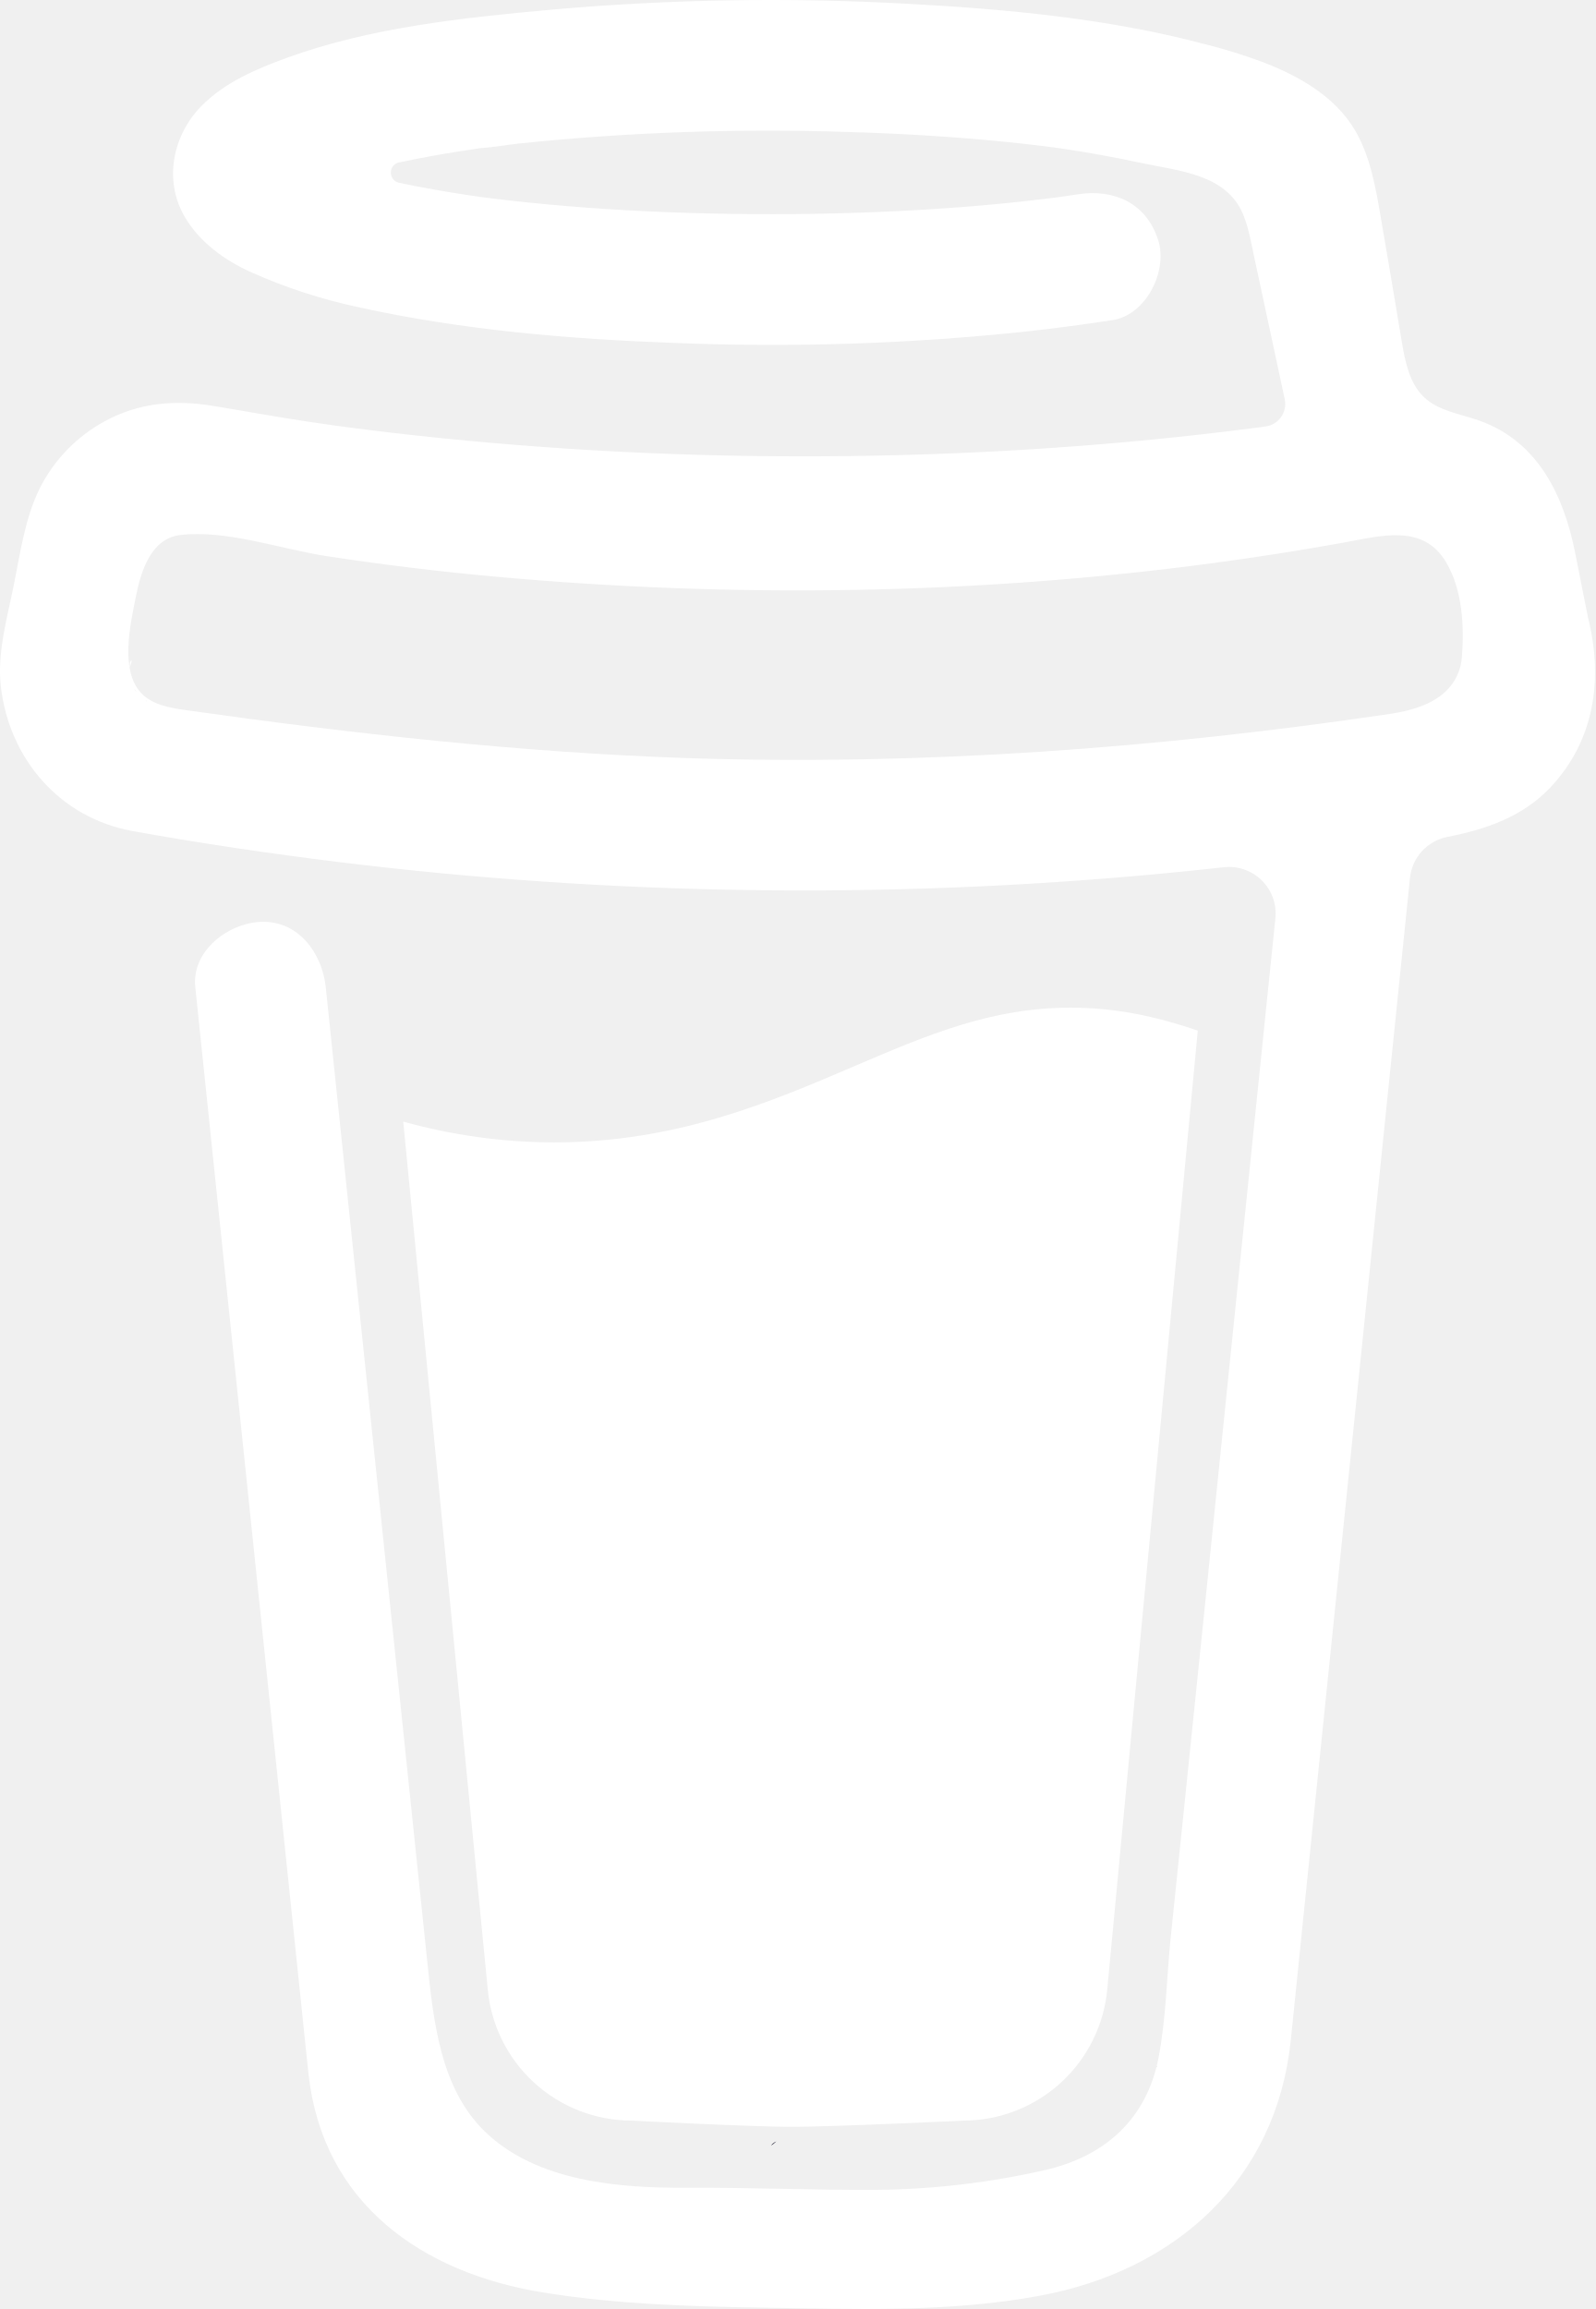
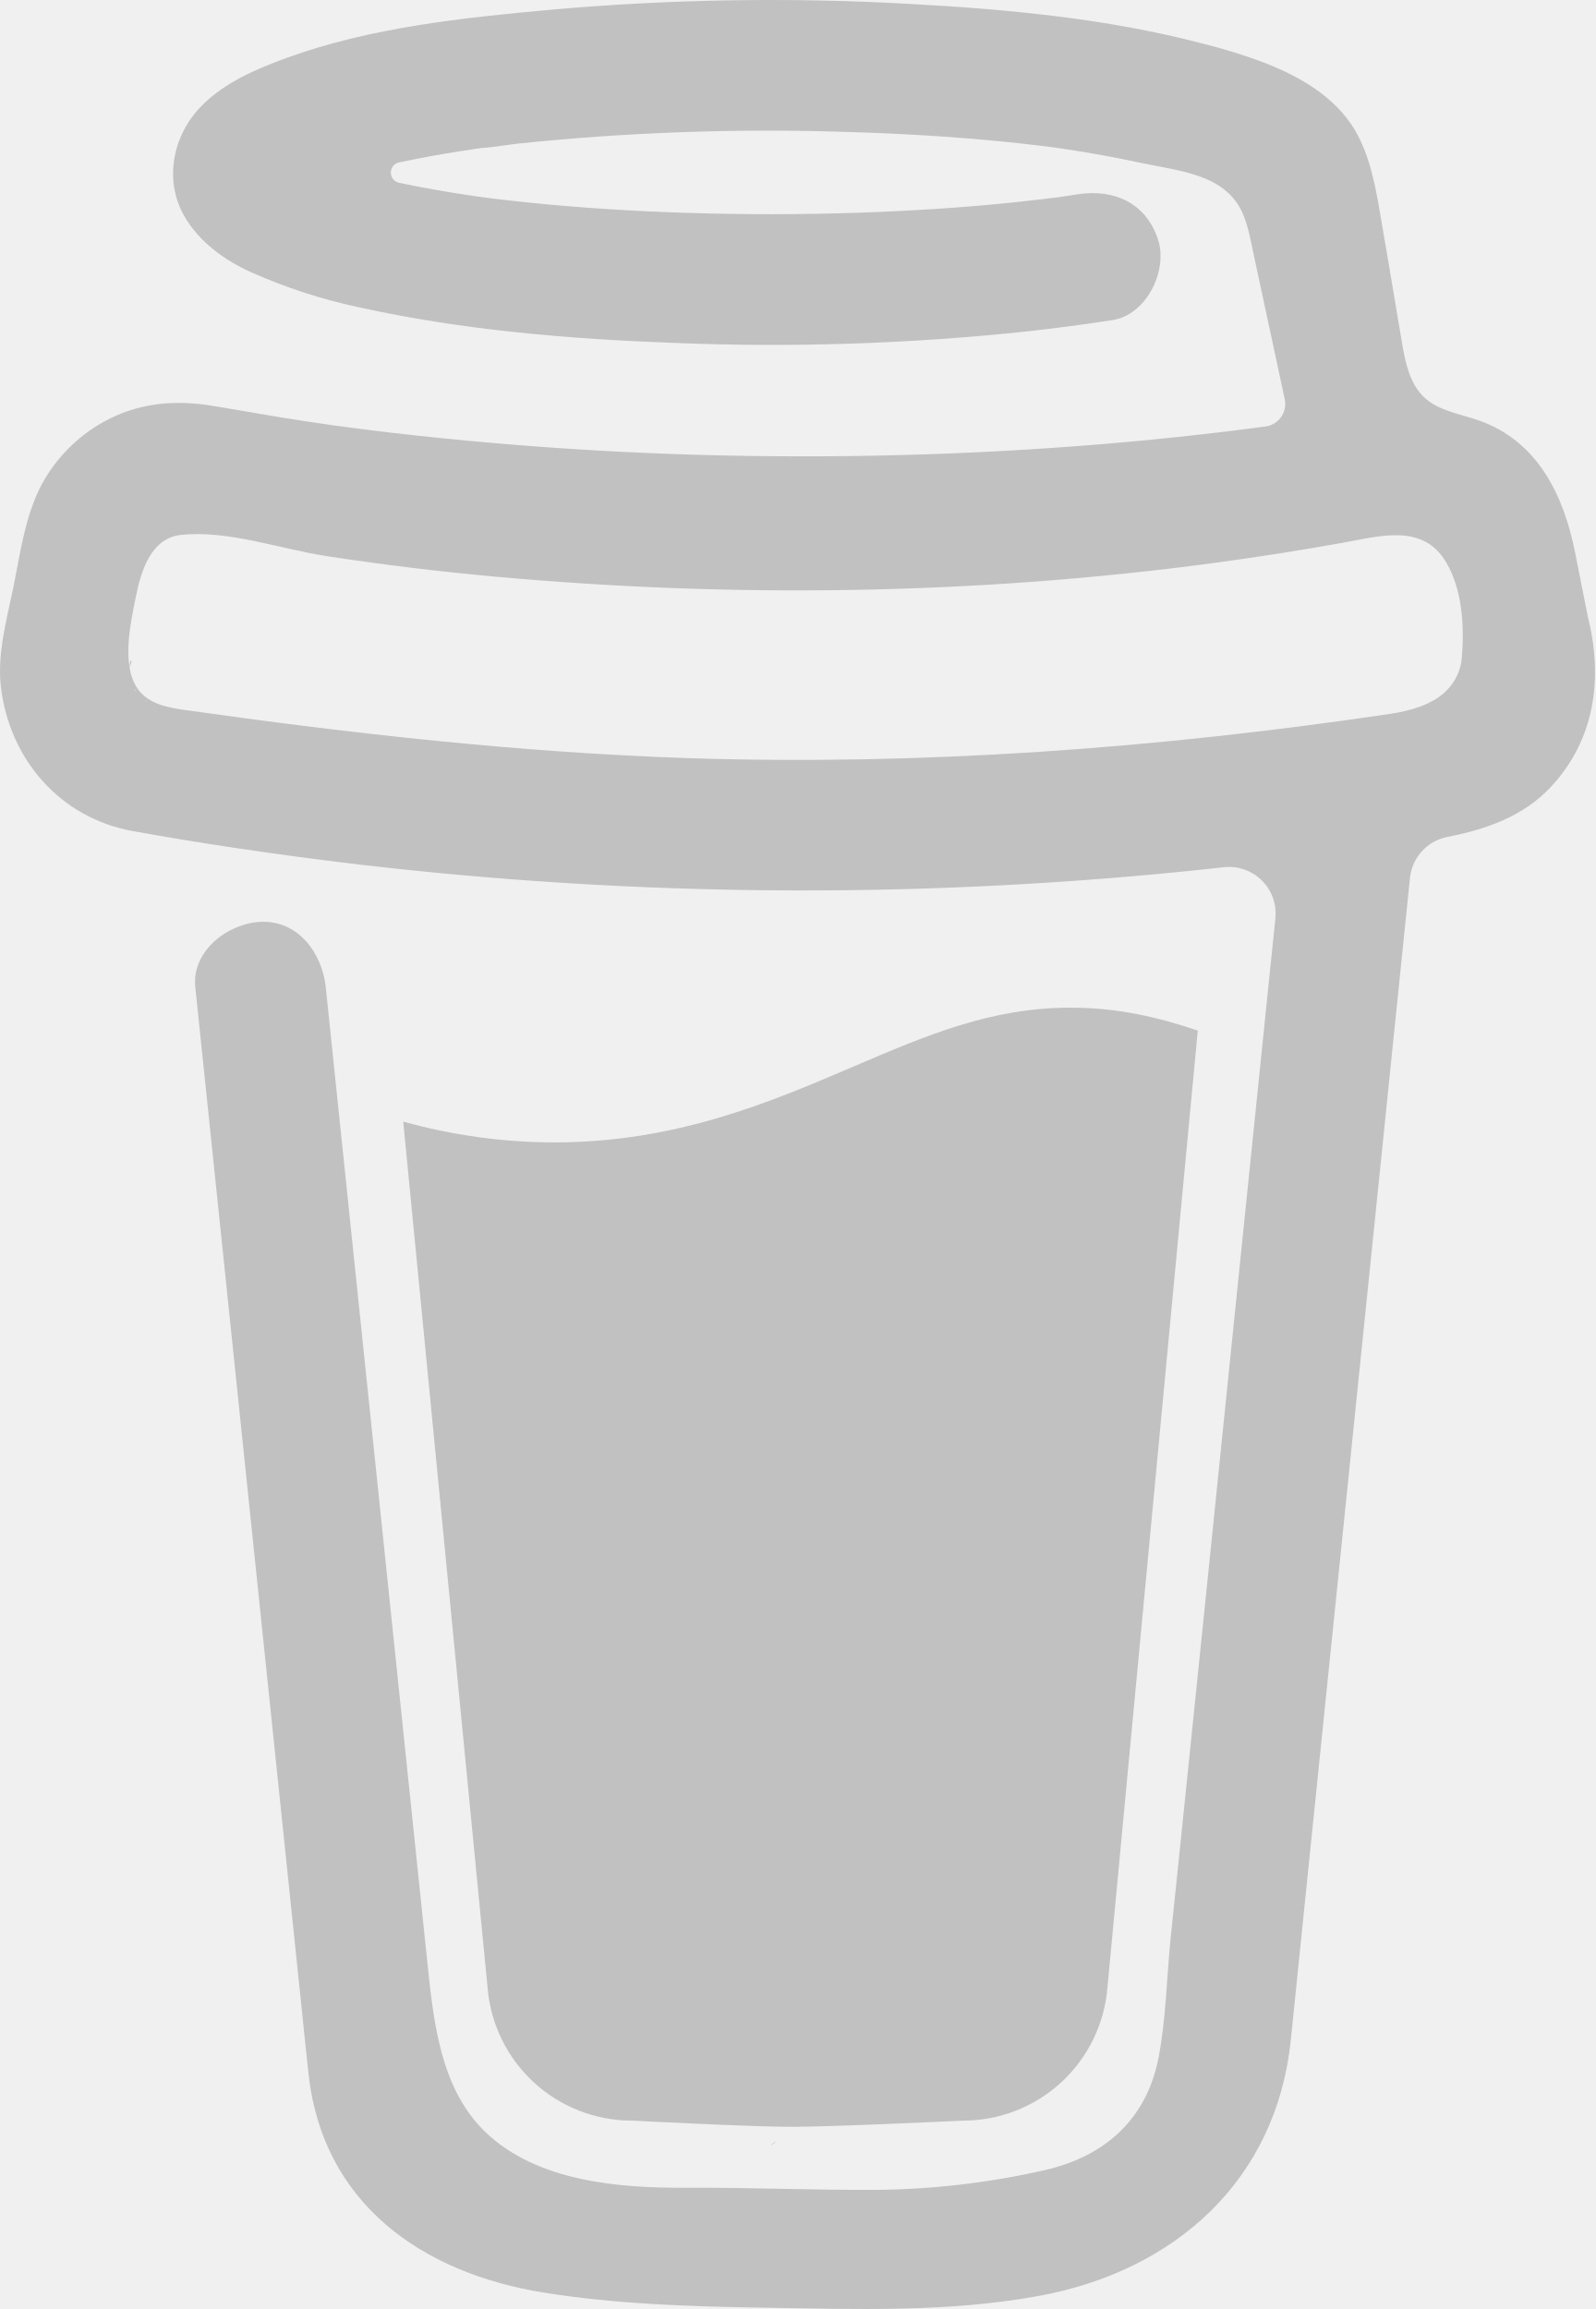
<svg xmlns="http://www.w3.org/2000/svg" xmlns:xlink="http://www.w3.org/1999/xlink" width="884px" height="1279px" viewBox="0 0 884 1279" version="1.1">
  <defs>
    <path d="M0 0L884 0L884 1279L0 1279L0 0Z" id="path_1" />
    <clipPath id="mask_1">
      <use xlink:href="#path_1" />
    </clipPath>
  </defs>
  <g id="buymeacoffee">
    <path d="M0 0L884 0L884 1279L0 1279L0 0Z" id="Background" fill="none" fill-rule="evenodd" stroke="none" />
    <g clip-path="url(#mask_1)">
-       <path d="M791.109 297.518L790.231 297.002L788.201 296.383C789.018 297.072 790.04 297.472 791.109 297.518L791.109 297.518L791.109 297.518Z" id="Shape" fill="#0D0C22" stroke="none" />
-       <path d="M803.916 388.891L802.916 389.891L803.916 388.891L803.916 388.891Z" id="Shape" fill="#0D0C22" stroke="none" />
-       <path d="M792.113 297.647C791.776 297.581 791.447 297.462 791.127 297.29C791.108 297.622 791.108 297.958 791.127 298.29C791.488 298.216 791.83 297.995 792.113 297.647L792.113 297.647L792.113 297.647Z" id="Shape" fill="#0D0C22" stroke="none" />
-       <path d="M791.113 298.447L792.113 298.447L792.113 297.447L791.113 298.447L791.113 298.447Z" id="Shape" fill="#0D0C22" stroke="none" />
-       <path d="M803.111 388.726L804.591 387.883L805.142 387.573L805.641 387.04C804.702 387.444 803.846 388.016 803.111 388.726L803.111 388.726L803.111 388.726Z" id="Shape" fill="#0D0C22" stroke="none" />
-       <path d="M793.669 299.515L792.223 298.138L791.243 297.605C791.77 298.535 792.641 299.221 793.669 299.515L793.669 299.515L793.669 299.515Z" id="Shape" fill="#0D0C22" stroke="none" />
-       <path d="M430.019 1186.18C428.864 1186.68 427.852 1187.46 427.076 1188.45L427.988 1187.87C428.608 1187.3 429.485 1186.63 430.019 1186.18L430.019 1186.18Z" id="Shape" fill="#0D0C22" stroke="none" />
-       <path d="M641.681 1144.63C641.681 1143.33 640.424 1143.57 640.729 1148.21C640.729 1147.84 641.035 1147.46 641.171 1147.1C641.341 1146.27 641.477 1145.46 641.681 1144.63L641.681 1144.63Z" id="Shape" fill="#0D0C22" stroke="none" />
-       <path d="M619.284 1186.18C618.129 1186.68 617.118 1187.46 616.342 1188.45L617.254 1187.87C617.873 1187.3 618.751 1186.63 619.284 1186.18L619.284 1186.18Z" id="Shape" fill="#0D0C22" stroke="none" />
-       <path d="M281.304 1196.06C280.427 1195.3 279.354 1194.8 278.207 1194.61C279.136 1195.06 280.065 1195.51 280.684 1195.85L281.304 1196.06L281.304 1196.06Z" id="Shape" fill="#0D0C22" stroke="none" />
-       <path d="M247.841 1164.01C247.704 1162.66 247.288 1161.35 246.619 1160.16C247.093 1161.39 247.489 1162.66 247.806 1163.94L247.841 1164.01L247.841 1164.01Z" id="Shape" fill="#0D0C22" stroke="none" />
-       <path d="M472.623 590.836C426.682 610.503 374.546 632.802 306.976 632.802C278.71 632.746 250.58 628.868 223.353 621.274L270.086 1101.08C271.74 1121.13 280.876 1139.83 295.679 1153.46C310.482 1167.09 329.87 1174.65 349.992 1174.65C349.992 1174.65 416.254 1178.09 438.365 1178.09C462.161 1178.09 533.516 1174.65 533.516 1174.65C553.636 1174.65 573.019 1167.08 587.819 1153.45C602.619 1139.82 611.752 1121.13 613.406 1101.08L663.459 570.876C641.091 563.237 618.516 558.161 593.068 558.161C549.054 558.144 513.591 573.303 472.623 590.836L472.623 590.836Z" id="Shape" fill="#FFFFFF" stroke="none" />
-       <path d="M78.689 386.132L79.48 386.872L79.996 387.182C79.599 386.787 79.16 386.435 78.689 386.132L78.689 386.132L78.689 386.132Z" id="Shape" fill="#0D0C22" stroke="none" />
-       <path d="M879.567 341.849L872.53 306.352C866.215 274.503 851.882 244.409 819.19 232.898C808.711 229.215 796.821 227.633 788.786 220.01C780.751 212.388 778.376 200.55 776.518 189.572C773.076 169.423 769.842 149.257 766.314 129.143C763.269 111.85 760.86 92.424 752.928 76.56C742.604 55.258 721.182 42.801 699.88 34.559C688.965 30.484 677.826 27.038 666.517 24.235C613.297 10.195 557.342 5.033 502.591 2.09C436.875 -1.536 370.983 -0.443 305.422 5.36C256.625 9.799 205.229 15.167 158.858 32.047C141.91 38.224 124.445 45.64 111.558 58.734C95.745 74.822 90.583 99.703 102.128 119.765C110.336 134.012 124.239 144.078 138.985 150.737C158.192 159.317 178.251 165.846 198.829 170.215C256.126 182.879 315.471 187.851 374.007 189.968C438.887 192.586 503.87 190.464 568.44 183.618C584.408 181.863 600.347 179.758 616.257 177.304C634.995 174.43 647.022 149.928 641.499 132.859C634.891 112.453 617.134 104.538 597.055 107.618C594.095 108.082 591.153 108.512 588.193 108.942L586.06 109.252C579.257 110.113 572.455 110.915 565.653 111.661C551.601 113.175 537.515 114.414 523.394 115.378C491.768 117.58 460.057 118.595 428.363 118.647C397.219 118.647 366.058 117.769 334.983 115.722C320.805 114.793 306.661 113.611 292.552 112.177C286.134 111.506 279.733 110.801 273.333 110.009L267.241 109.235L265.917 109.046L259.602 108.134C246.697 106.189 233.792 103.953 221.025 101.251C219.737 100.965 218.584 100.249 217.758 99.219C216.932 98.19 216.482 96.91 216.482 95.59C216.482 94.271 216.932 92.99 217.758 91.961C218.584 90.932 219.737 90.215 221.025 89.929L221.266 89.929C232.33 87.572 243.479 85.559 254.663 83.804C258.392 83.219 262.131 82.645 265.882 82.083L265.985 82.083C272.988 81.619 280.026 80.362 286.994 79.537C347.624 73.23 408.614 71.08 469.538 73.101C499.115 73.962 528.676 75.7 558.116 78.694C564.448 79.347 570.746 80.036 577.043 80.81C579.452 81.103 581.878 81.447 584.305 81.739L589.191 82.445C603.438 84.567 617.61 87.142 631.708 90.17C652.597 94.713 679.422 96.192 688.713 119.077C691.673 126.338 693.015 134.408 694.649 142.03L696.731 151.752C696.786 151.926 696.826 152.105 696.852 152.285C701.773 175.227 706.7 198.169 711.632 221.111C711.994 222.806 712.002 224.557 711.657 226.255C711.312 227.954 710.621 229.562 709.626 230.982C708.632 232.401 707.355 233.6 705.877 234.504C704.398 235.408 702.75 235.997 701.033 236.236L700.895 236.236L697.884 236.649L694.908 237.044C685.478 238.272 676.038 239.419 666.586 240.486C647.968 242.608 629.322 244.443 610.648 245.992C573.539 249.077 536.356 251.102 499.098 252.066C480.114 252.57 461.135 252.806 442.162 252.771C366.643 252.712 291.189 248.322 216.173 239.625C208.051 238.662 199.93 237.629 191.808 236.58C198.106 237.389 187.231 235.96 185.029 235.651C179.867 234.928 174.705 234.177 169.543 233.397C152.216 230.798 134.993 227.598 117.7 224.793C96.794 221.352 76.8 223.073 57.891 233.397C42.368 241.891 29.805 254.916 21.878 270.735C13.722 287.597 11.296 305.956 7.648 324.075C4 342.193 -1.678 361.688 0.473 380.288C5.101 420.431 33.165 453.054 73.531 460.35C111.506 467.232 149.687 472.807 187.971 477.556C338.361 495.975 490.294 498.178 641.155 484.129C653.44 482.982 665.708 481.732 677.959 480.378C681.786 479.958 685.658 480.398 689.292 481.668C692.926 482.938 696.23 485.005 698.962 487.717C701.694 490.429 703.784 493.718 705.08 497.342C706.377 500.967 706.846 504.836 706.453 508.665L702.633 545.797C694.936 620.828 687.239 695.854 679.542 770.874C671.513 849.657 663.431 928.434 655.298 1007.2C653.004 1029.39 650.71 1051.57 648.416 1073.74C646.213 1095.58 645.904 1118.1 641.757 1139.68C635.218 1173.61 612.248 1194.45 578.73 1202.07C548.022 1209.06 516.652 1212.73 485.161 1213.01C450.249 1213.2 415.355 1211.65 380.443 1211.84C343.173 1212.05 297.525 1208.61 268.756 1180.87C243.479 1156.51 239.986 1118.36 236.545 1085.37C231.957 1041.7 227.409 998.039 222.9 954.381L197.607 711.615L181.244 554.538C180.968 551.94 180.693 549.376 180.435 546.76C178.473 528.023 165.207 509.681 144.301 510.627C126.407 511.418 106.069 526.629 108.168 546.76L120.298 663.214L145.385 904.104C152.532 972.528 159.661 1040.96 166.773 1109.41C168.15 1122.52 169.44 1135.67 170.885 1148.78C178.749 1220.43 233.465 1259.04 301.224 1269.91C340.799 1276.28 381.337 1277.59 421.497 1278.24C472.979 1279.07 524.977 1281.05 575.615 1271.72C650.653 1257.95 706.952 1207.85 714.987 1130.13C717.282 1107.69 719.576 1085.25 721.87 1062.8C729.498 988.559 737.115 914.313 744.72 840.061L769.601 597.451L781.009 486.263C781.577 480.749 783.905 475.565 787.649 471.478C791.392 467.391 796.352 464.617 801.794 463.567C823.25 459.386 843.761 452.245 859.023 435.916C883.318 409.918 888.153 376.021 879.567 341.849L879.567 341.849ZM72.737 365.835C73.247 365.68 72.306 368.484 71.903 369.792C71.823 367.813 71.984 366.058 72.737 365.835L72.737 365.835ZM74.512 381.94C74.684 381.819 75.2 382.508 75.734 383.334C74.925 382.576 74.409 382.009 74.495 381.94L74.512 381.94L74.512 381.94ZM76.56 384.641C77.6 385.897 78.157 386.689 76.56 384.641L76.56 384.641L76.56 384.641ZM80.7 387.979L80.973 387.979C80.973 388.313 81.473 388.645 81.655 388.979C81.353 388.612 81.019 388.277 80.655 387.979L80.7 387.979L80.7 387.979ZM800.796 382.989C793.088 390.319 781.473 393.726 769.996 395.43C641.292 414.529 510.713 424.199 380.597 419.932C287.476 416.749 195.336 406.407 103.144 393.382C94.11 392.109 84.32 390.457 78.108 383.798C66.408 371.237 72.155 345.944 75.2 330.768C77.988 316.865 83.322 298.334 99.857 296.355C125.667 293.327 155.64 304.218 181.175 308.09C211.917 312.781 242.774 316.538 273.745 319.36C405.925 331.405 540.325 329.529 671.92 311.91C695.905 308.686 719.805 304.941 743.619 300.674C764.835 296.871 788.356 289.731 801.175 311.703C809.967 326.673 811.137 346.701 809.778 363.615C809.359 370.984 806.139 377.915 800.779 382.989L800.796 382.989L800.796 382.989Z" id="Shape" fill="#FFFFFF" fill-rule="evenodd" stroke="none" />
+       <path d="M791.109 297.518L790.231 297.002L788.201 296.383C789.018 297.072 790.04 297.472 791.109 297.518L791.109 297.518L791.109 297.518Z" id="Shape" fill="#c1c1c1" stroke="none" />
+       <path d="M803.916 388.891L802.916 389.891L803.916 388.891L803.916 388.891Z" id="Shape" fill="#c1c1c1" stroke="none" />
+       <path d="M792.113 297.647C791.776 297.581 791.447 297.462 791.127 297.29C791.108 297.622 791.108 297.958 791.127 298.29C791.488 298.216 791.83 297.995 792.113 297.647L792.113 297.647L792.113 297.647Z" id="Shape" fill="#c1c1c1" stroke="none" />
+       <path d="M791.113 298.447L792.113 298.447L792.113 297.447L791.113 298.447L791.113 298.447Z" id="Shape" fill="#c1c1c1" stroke="none" />
+       <path d="M803.111 388.726L804.591 387.883L805.142 387.573L805.641 387.04C804.702 387.444 803.846 388.016 803.111 388.726L803.111 388.726L803.111 388.726Z" id="Shape" fill="#c1c1c1" stroke="none" />
+       <path d="M793.669 299.515L792.223 298.138L791.243 297.605C791.77 298.535 792.641 299.221 793.669 299.515L793.669 299.515L793.669 299.515Z" id="Shape" fill="#c1c1c1" stroke="none" />
+       <path d="M430.019 1186.18C428.864 1186.68 427.852 1187.46 427.076 1188.45L427.988 1187.87C428.608 1187.3 429.485 1186.63 430.019 1186.18L430.019 1186.18Z" id="Shape" fill="#c1c1c1" stroke="none" />
+       <path d="M641.681 1144.63C641.681 1143.33 640.424 1143.57 640.729 1148.21C640.729 1147.84 641.035 1147.46 641.171 1147.1C641.341 1146.27 641.477 1145.46 641.681 1144.63L641.681 1144.63Z" id="Shape" fill="#c1c1c1" stroke="none" />
+       <path d="M619.284 1186.18C618.129 1186.68 617.118 1187.46 616.342 1188.45L617.254 1187.87C617.873 1187.3 618.751 1186.63 619.284 1186.18L619.284 1186.18Z" id="Shape" fill="#c1c1c1" stroke="none" />
+       <path d="M281.304 1196.06C280.427 1195.3 279.354 1194.8 278.207 1194.61C279.136 1195.06 280.065 1195.51 280.684 1195.85L281.304 1196.06L281.304 1196.06Z" id="Shape" fill="#c1c1c1" stroke="none" />
+       <path d="M247.841 1164.01C247.704 1162.66 247.288 1161.35 246.619 1160.16C247.093 1161.39 247.489 1162.66 247.806 1163.94L247.841 1164.01L247.841 1164.01Z" id="Shape" fill="#c1c1c1" stroke="none" />
+       <path d="M472.623 590.836C426.682 610.503 374.546 632.802 306.976 632.802C278.71 632.746 250.58 628.868 223.353 621.274L270.086 1101.08C271.74 1121.13 280.876 1139.83 295.679 1153.46C310.482 1167.09 329.87 1174.65 349.992 1174.65C349.992 1174.65 416.254 1178.09 438.365 1178.09C462.161 1178.09 533.516 1174.65 533.516 1174.65C553.636 1174.65 573.019 1167.08 587.819 1153.45C602.619 1139.82 611.752 1121.13 613.406 1101.08L663.459 570.876C641.091 563.237 618.516 558.161 593.068 558.161C549.054 558.144 513.591 573.303 472.623 590.836L472.623 590.836Z" id="Shape" fill="#c1c1c1" stroke="none" />
+       <path d="M78.689 386.132L79.48 386.872L79.996 387.182C79.599 386.787 79.16 386.435 78.689 386.132L78.689 386.132L78.689 386.132Z" id="Shape" fill="#c1c1c1" stroke="none" />
+       <path d="M879.567 341.849L872.53 306.352C866.215 274.503 851.882 244.409 819.19 232.898C808.711 229.215 796.821 227.633 788.786 220.01C780.751 212.388 778.376 200.55 776.518 189.572C773.076 169.423 769.842 149.257 766.314 129.143C763.269 111.85 760.86 92.424 752.928 76.56C742.604 55.258 721.182 42.801 699.88 34.559C688.965 30.484 677.826 27.038 666.517 24.235C613.297 10.195 557.342 5.033 502.591 2.09C436.875 -1.536 370.983 -0.443 305.422 5.36C256.625 9.799 205.229 15.167 158.858 32.047C141.91 38.224 124.445 45.64 111.558 58.734C95.745 74.822 90.583 99.703 102.128 119.765C110.336 134.012 124.239 144.078 138.985 150.737C158.192 159.317 178.251 165.846 198.829 170.215C256.126 182.879 315.471 187.851 374.007 189.968C438.887 192.586 503.87 190.464 568.44 183.618C584.408 181.863 600.347 179.758 616.257 177.304C634.995 174.43 647.022 149.928 641.499 132.859C634.891 112.453 617.134 104.538 597.055 107.618C594.095 108.082 591.153 108.512 588.193 108.942L586.06 109.252C579.257 110.113 572.455 110.915 565.653 111.661C551.601 113.175 537.515 114.414 523.394 115.378C491.768 117.58 460.057 118.595 428.363 118.647C397.219 118.647 366.058 117.769 334.983 115.722C320.805 114.793 306.661 113.611 292.552 112.177C286.134 111.506 279.733 110.801 273.333 110.009L267.241 109.235L265.917 109.046L259.602 108.134C246.697 106.189 233.792 103.953 221.025 101.251C219.737 100.965 218.584 100.249 217.758 99.219C216.932 98.19 216.482 96.91 216.482 95.59C216.482 94.271 216.932 92.99 217.758 91.961C218.584 90.932 219.737 90.215 221.025 89.929L221.266 89.929C232.33 87.572 243.479 85.559 254.663 83.804C258.392 83.219 262.131 82.645 265.882 82.083L265.985 82.083C272.988 81.619 280.026 80.362 286.994 79.537C347.624 73.23 408.614 71.08 469.538 73.101C499.115 73.962 528.676 75.7 558.116 78.694C564.448 79.347 570.746 80.036 577.043 80.81C579.452 81.103 581.878 81.447 584.305 81.739L589.191 82.445C603.438 84.567 617.61 87.142 631.708 90.17C652.597 94.713 679.422 96.192 688.713 119.077C691.673 126.338 693.015 134.408 694.649 142.03L696.731 151.752C696.786 151.926 696.826 152.105 696.852 152.285C701.773 175.227 706.7 198.169 711.632 221.111C711.994 222.806 712.002 224.557 711.657 226.255C711.312 227.954 710.621 229.562 709.626 230.982C708.632 232.401 707.355 233.6 705.877 234.504C704.398 235.408 702.75 235.997 701.033 236.236L700.895 236.236L697.884 236.649L694.908 237.044C685.478 238.272 676.038 239.419 666.586 240.486C647.968 242.608 629.322 244.443 610.648 245.992C573.539 249.077 536.356 251.102 499.098 252.066C480.114 252.57 461.135 252.806 442.162 252.771C366.643 252.712 291.189 248.322 216.173 239.625C208.051 238.662 199.93 237.629 191.808 236.58C198.106 237.389 187.231 235.96 185.029 235.651C179.867 234.928 174.705 234.177 169.543 233.397C152.216 230.798 134.993 227.598 117.7 224.793C96.794 221.352 76.8 223.073 57.891 233.397C42.368 241.891 29.805 254.916 21.878 270.735C13.722 287.597 11.296 305.956 7.648 324.075C4 342.193 -1.678 361.688 0.473 380.288C5.101 420.431 33.165 453.054 73.531 460.35C111.506 467.232 149.687 472.807 187.971 477.556C338.361 495.975 490.294 498.178 641.155 484.129C653.44 482.982 665.708 481.732 677.959 480.378C681.786 479.958 685.658 480.398 689.292 481.668C692.926 482.938 696.23 485.005 698.962 487.717C701.694 490.429 703.784 493.718 705.08 497.342C706.377 500.967 706.846 504.836 706.453 508.665L702.633 545.797C694.936 620.828 687.239 695.854 679.542 770.874C671.513 849.657 663.431 928.434 655.298 1007.2C653.004 1029.39 650.71 1051.57 648.416 1073.74C646.213 1095.58 645.904 1118.1 641.757 1139.68C635.218 1173.61 612.248 1194.45 578.73 1202.07C548.022 1209.06 516.652 1212.73 485.161 1213.01C450.249 1213.2 415.355 1211.65 380.443 1211.84C343.173 1212.05 297.525 1208.61 268.756 1180.87C243.479 1156.51 239.986 1118.36 236.545 1085.37C231.957 1041.7 227.409 998.039 222.9 954.381L197.607 711.615L181.244 554.538C180.968 551.94 180.693 549.376 180.435 546.76C178.473 528.023 165.207 509.681 144.301 510.627C126.407 511.418 106.069 526.629 108.168 546.76L120.298 663.214L145.385 904.104C152.532 972.528 159.661 1040.96 166.773 1109.41C168.15 1122.52 169.44 1135.67 170.885 1148.78C178.749 1220.43 233.465 1259.04 301.224 1269.91C340.799 1276.28 381.337 1277.59 421.497 1278.24C472.979 1279.07 524.977 1281.05 575.615 1271.72C650.653 1257.95 706.952 1207.85 714.987 1130.13C717.282 1107.69 719.576 1085.25 721.87 1062.8C729.498 988.559 737.115 914.313 744.72 840.061L769.601 597.451L781.009 486.263C781.577 480.749 783.905 475.565 787.649 471.478C791.392 467.391 796.352 464.617 801.794 463.567C823.25 459.386 843.761 452.245 859.023 435.916C883.318 409.918 888.153 376.021 879.567 341.849L879.567 341.849ZM72.737 365.835C73.247 365.68 72.306 368.484 71.903 369.792C71.823 367.813 71.984 366.058 72.737 365.835L72.737 365.835ZM74.512 381.94C74.684 381.819 75.2 382.508 75.734 383.334C74.925 382.576 74.409 382.009 74.495 381.94L74.512 381.94L74.512 381.94ZM76.56 384.641C77.6 385.897 78.157 386.689 76.56 384.641L76.56 384.641L76.56 384.641ZM80.7 387.979L80.973 387.979C80.973 388.313 81.473 388.645 81.655 388.979C81.353 388.612 81.019 388.277 80.655 387.979L80.7 387.979L80.7 387.979ZM800.796 382.989C793.088 390.319 781.473 393.726 769.996 395.43C641.292 414.529 510.713 424.199 380.597 419.932C287.476 416.749 195.336 406.407 103.144 393.382C94.11 392.109 84.32 390.457 78.108 383.798C66.408 371.237 72.155 345.944 75.2 330.768C77.988 316.865 83.322 298.334 99.857 296.355C125.667 293.327 155.64 304.218 181.175 308.09C211.917 312.781 242.774 316.538 273.745 319.36C405.925 331.405 540.325 329.529 671.92 311.91C695.905 308.686 719.805 304.941 743.619 300.674C764.835 296.871 788.356 289.731 801.175 311.703C809.967 326.673 811.137 346.701 809.778 363.615C809.359 370.984 806.139 377.915 800.779 382.989L800.796 382.989L800.796 382.989Z" id="Shape" fill="#c1c1c1" fill-rule="evenodd" stroke="none" />
    </g>
  </g>
</svg>
